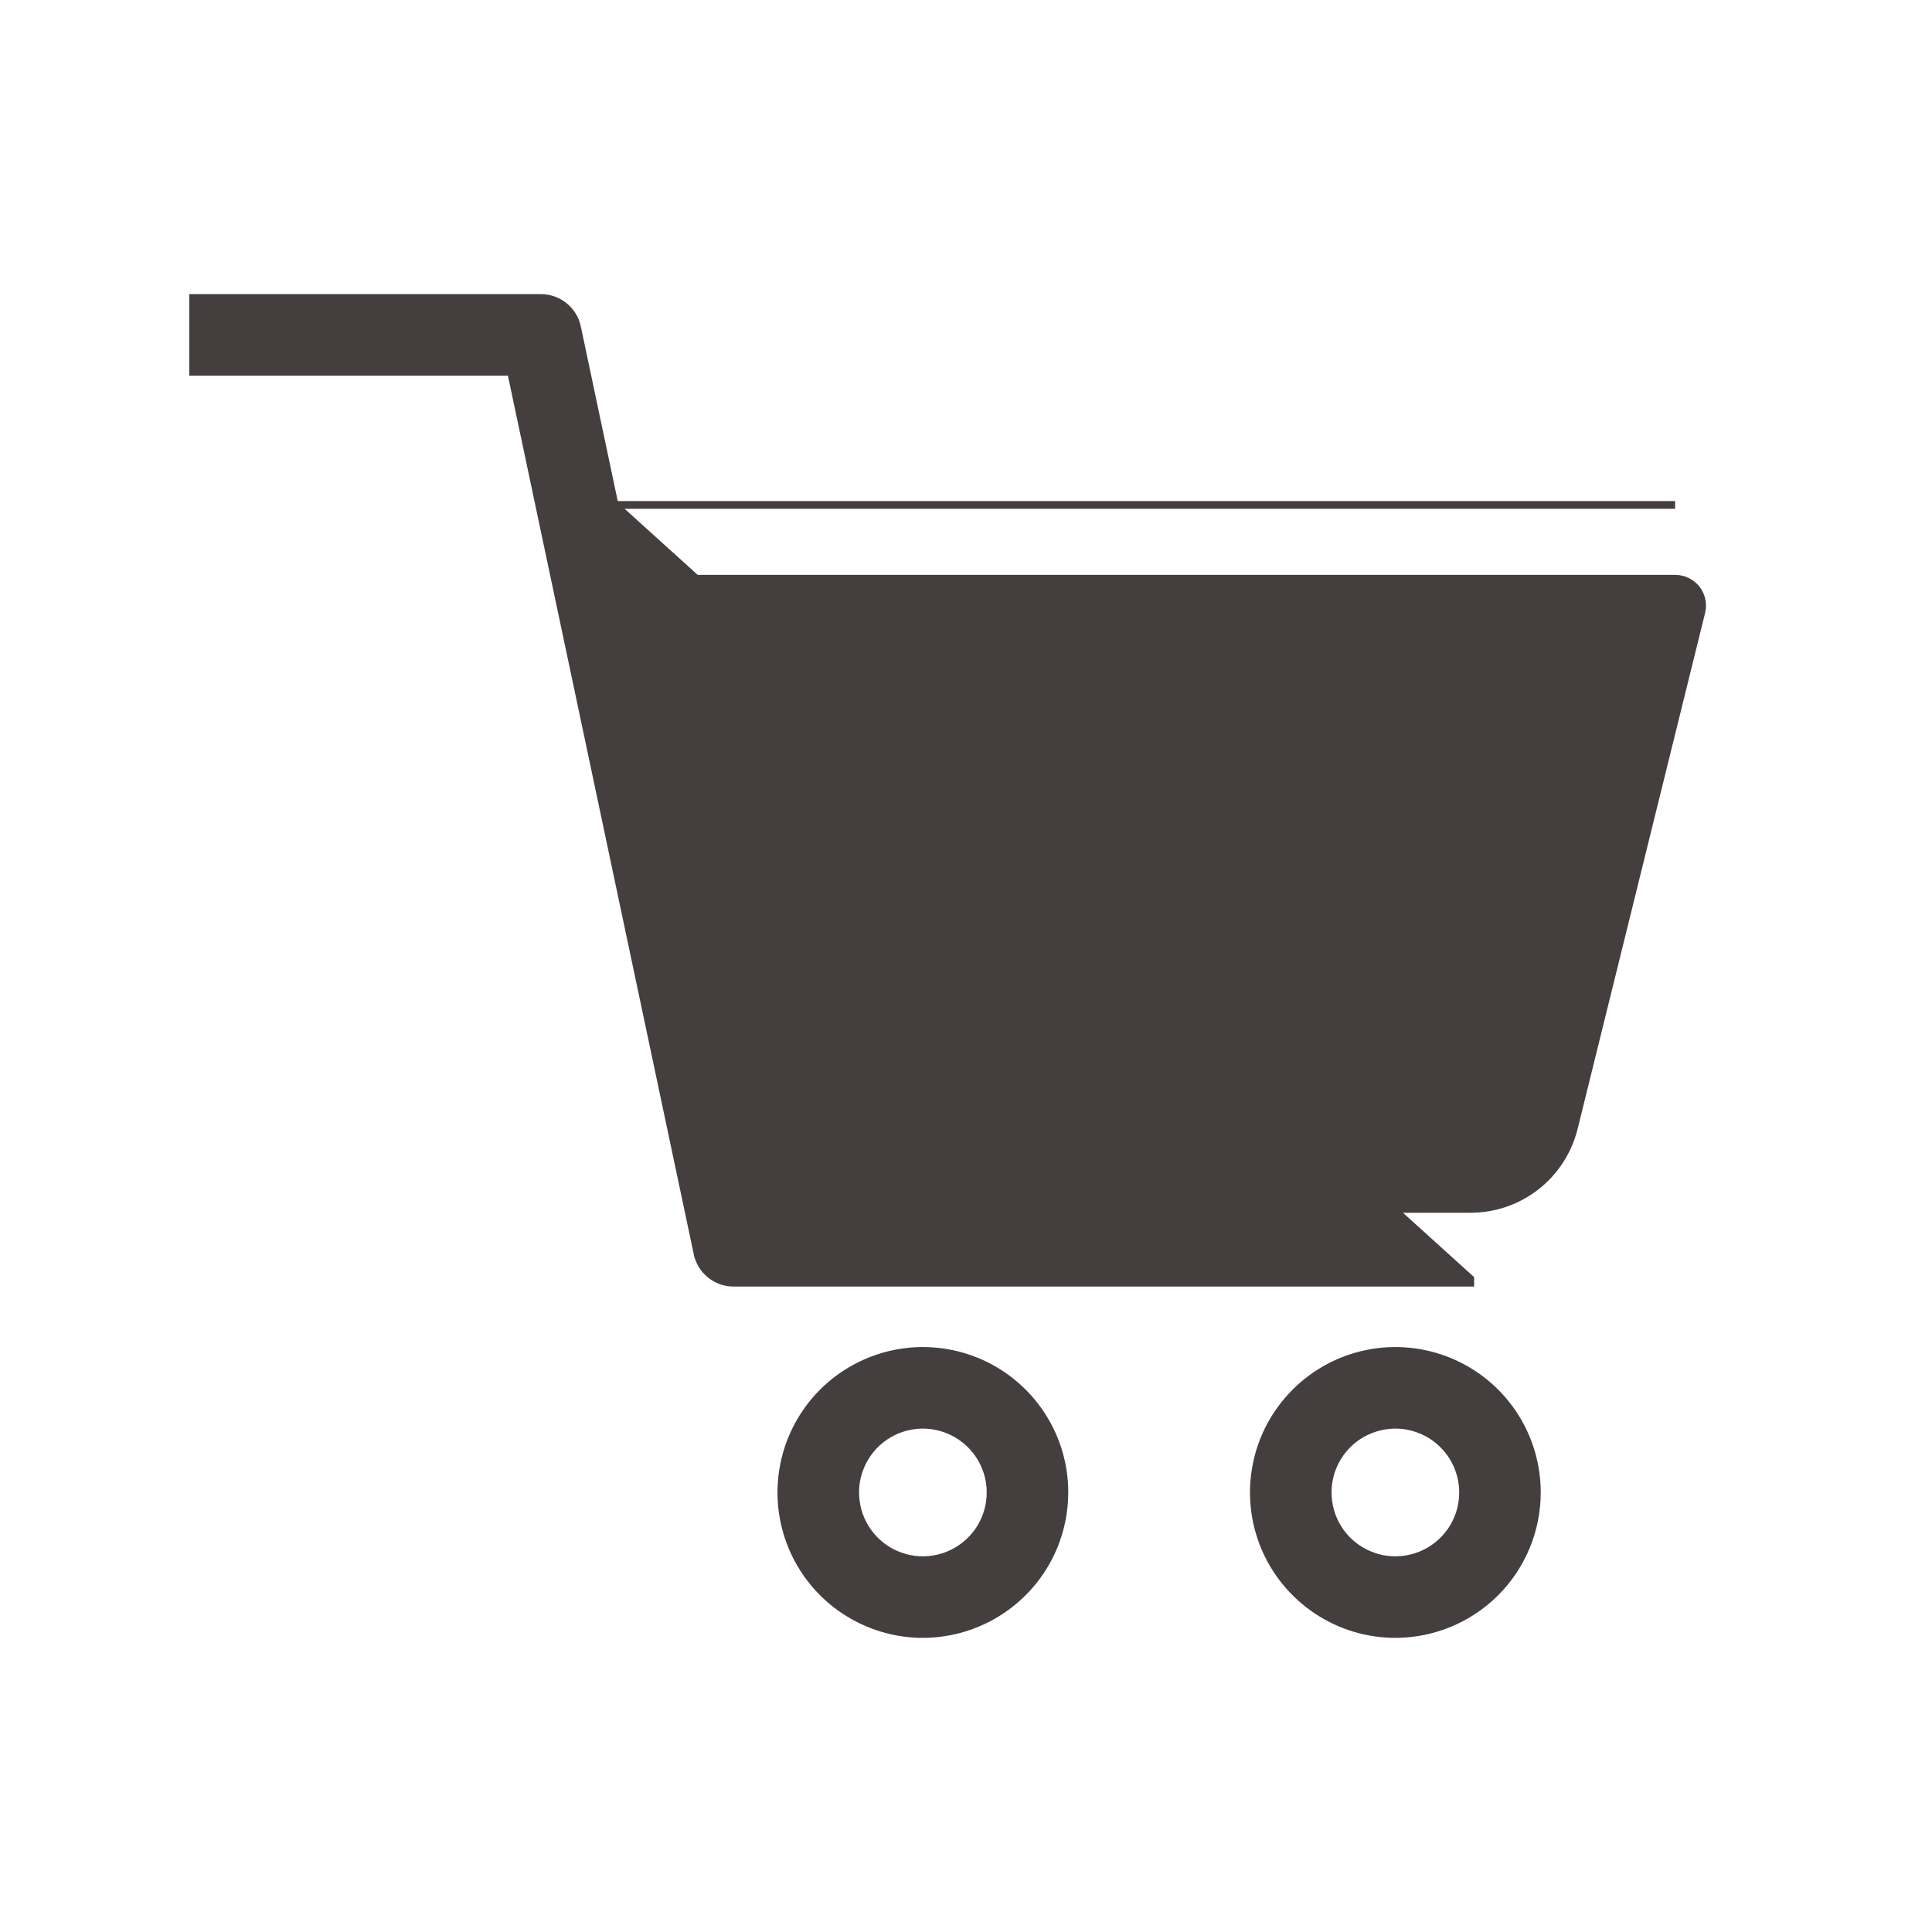
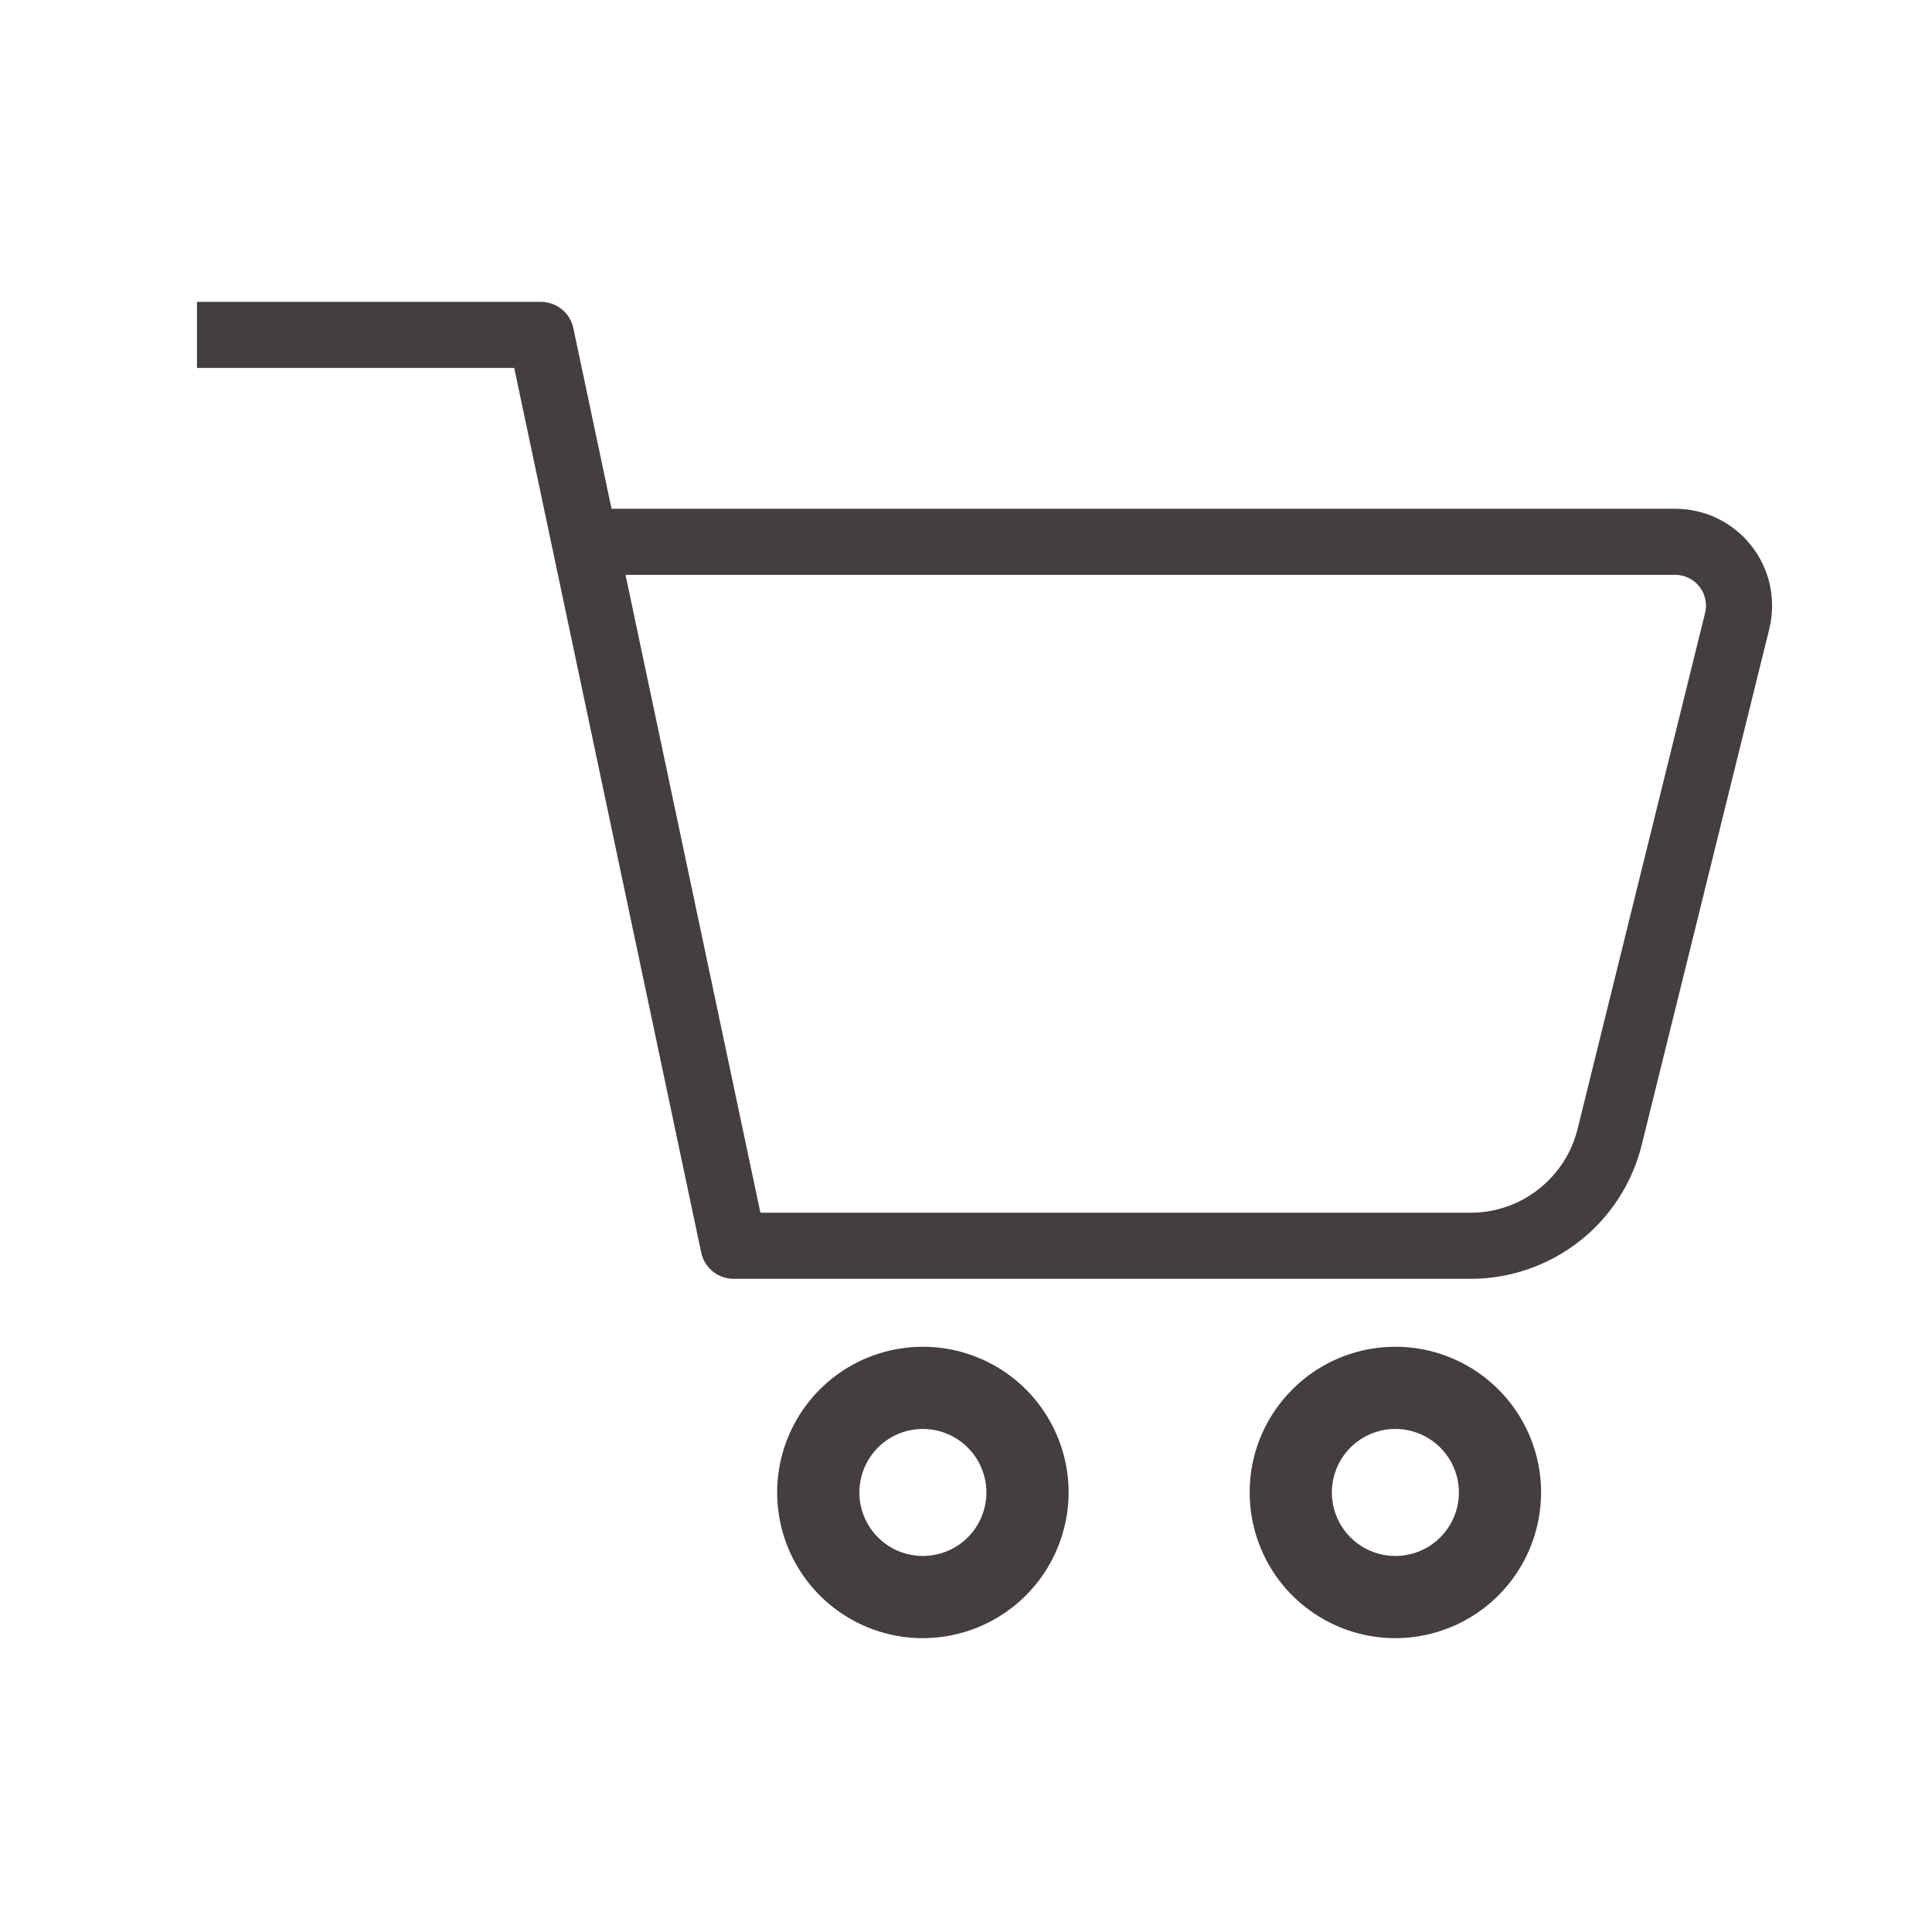
- <svg xmlns="http://www.w3.org/2000/svg" width="25" height="25" viewBox="0 0 25 25" fill="none">
-   <path d="M7.953 6.534L21.676 6.534H21.676L7.953 6.534ZM7.953 6.534L7.467 4.235L7.467 4.235C7.445 4.128 7.386 4.032 7.301 3.963C7.216 3.894 7.11 3.856 7 3.856H7H2.549H2.499V3.906V4.761V4.811H2.549H6.613L9.026 16.219L9.074 16.209L9.026 16.219C9.048 16.326 9.107 16.423 9.192 16.491C9.277 16.561 9.383 16.598 9.493 16.598H19.025H19.025V16.548L7.953 6.534ZM8.155 7.489L21.677 7.489C21.73 7.489 21.782 7.501 21.83 7.524C21.877 7.547 21.919 7.581 21.952 7.622C21.984 7.664 22.007 7.712 22.018 7.764C22.029 7.816 22.028 7.869 22.015 7.92L22.015 7.921M8.155 7.489L22.015 7.921M8.155 7.489L9.88 15.643H19.025H19.025C19.334 15.644 19.634 15.541 19.877 15.351C20.12 15.161 20.292 14.894 20.366 14.595L20.366 14.595L22.015 7.921M8.155 7.489L22.015 7.921" fill="#443E3E" stroke="#443E3E" stroke-width="0.1" />
-   <path d="M13.773 19.313V19.313C13.774 18.95 13.666 18.596 13.465 18.295C13.264 17.994 12.978 17.759 12.643 17.62C12.308 17.482 11.94 17.445 11.585 17.516C11.23 17.587 10.903 17.761 10.647 18.017C10.391 18.273 10.216 18.6 10.146 18.955C10.075 19.31 10.111 19.678 10.25 20.013C10.389 20.348 10.623 20.634 10.925 20.835C11.226 21.036 11.58 21.144 11.942 21.144V21.094L11.942 21.144C12.428 21.143 12.893 20.95 13.236 20.607C13.58 20.264 13.773 19.798 13.773 19.313ZM11.455 18.584C11.594 18.491 11.757 18.44 11.924 18.436L11.942 18.436C12.174 18.437 12.397 18.529 12.561 18.693C12.726 18.858 12.818 19.08 12.818 19.313L12.868 19.313L12.818 19.313C12.818 19.486 12.767 19.655 12.671 19.799C12.574 19.943 12.437 20.056 12.277 20.122C12.117 20.188 11.941 20.206 11.771 20.172C11.601 20.138 11.445 20.055 11.322 19.932C11.2 19.809 11.116 19.653 11.083 19.483C11.049 19.313 11.066 19.137 11.133 18.977C11.199 18.817 11.311 18.68 11.455 18.584Z" fill="#443E3E" stroke="#443E3E" stroke-width="0.1" />
-   <path d="M17.57 18.583C17.709 18.491 17.872 18.44 18.038 18.436L18.057 18.436C18.289 18.437 18.512 18.529 18.676 18.694C18.84 18.858 18.932 19.08 18.932 19.313C18.932 19.486 18.881 19.655 18.785 19.799C18.688 19.944 18.551 20.056 18.391 20.122C18.231 20.188 18.055 20.206 17.885 20.172C17.715 20.138 17.559 20.054 17.436 19.932C17.314 19.809 17.23 19.653 17.197 19.483C17.163 19.313 17.18 19.137 17.247 18.976C17.313 18.816 17.426 18.68 17.57 18.583ZM19.887 19.313V19.313C19.887 18.95 19.78 18.596 19.579 18.295C19.378 17.994 19.092 17.759 18.757 17.62C18.422 17.482 18.054 17.445 17.699 17.516C17.343 17.587 17.017 17.761 16.761 18.018C16.505 18.274 16.33 18.6 16.26 18.956C16.189 19.311 16.226 19.679 16.364 20.014C16.503 20.348 16.738 20.634 17.039 20.835C17.34 21.037 17.695 21.144 18.057 21.144L18.057 21.094L18.057 21.144C18.542 21.143 19.008 20.95 19.351 20.607C19.694 20.263 19.887 19.798 19.887 19.313Z" fill="#443E3E" stroke="#443E3E" stroke-width="0.1" />
+ <svg xmlns="http://www.w3.org/2000/svg" width="24" height="24" viewBox="0 0 24 24" fill="none">
+   <path d="M18.264 15.886H9.113C9.019 15.886 8.928 15.854 8.855 15.795C8.781 15.735 8.731 15.653 8.711 15.561L6.388 4.571H2.447V3.75H6.72C6.814 3.75 6.905 3.782 6.979 3.842C7.052 3.901 7.102 3.983 7.122 4.075L9.446 15.065H18.264C18.571 15.066 18.869 14.964 19.111 14.774C19.353 14.585 19.525 14.32 19.598 14.022L21.181 7.615C21.195 7.559 21.196 7.5 21.184 7.443C21.172 7.387 21.147 7.334 21.111 7.288C21.076 7.242 21.03 7.205 20.978 7.18C20.926 7.154 20.868 7.141 20.81 7.141L7.77 7.141L7.596 6.32L20.809 6.32C20.991 6.32 21.172 6.361 21.336 6.441C21.501 6.521 21.645 6.637 21.757 6.781C21.87 6.925 21.949 7.092 21.987 7.271C22.025 7.45 22.022 7.635 21.979 7.812L20.395 14.219C20.278 14.696 20.004 15.119 19.618 15.421C19.231 15.723 18.755 15.887 18.264 15.886Z" fill="#443E3E" />
+   <path d="M13.225 18.54V18.54C13.225 18.192 13.121 17.852 12.928 17.562C12.735 17.273 12.46 17.047 12.138 16.914C11.816 16.78 11.463 16.746 11.121 16.814C10.78 16.881 10.466 17.049 10.22 17.295C9.974 17.541 9.806 17.855 9.738 18.196C9.67 18.538 9.705 18.892 9.838 19.213C9.971 19.535 10.197 19.81 10.486 20.003C10.776 20.197 11.116 20.3 11.464 20.3V20.25L11.464 20.3C11.931 20.299 12.378 20.114 12.708 19.784C13.038 19.454 13.224 19.007 13.225 18.54ZM10.998 17.842C11.131 17.753 11.287 17.704 11.447 17.701L11.464 17.701C11.687 17.701 11.9 17.79 12.057 17.947C12.215 18.104 12.303 18.318 12.304 18.54L12.354 18.54L12.304 18.54C12.304 18.706 12.254 18.868 12.162 19.006C12.07 19.144 11.939 19.252 11.785 19.315C11.632 19.379 11.463 19.395 11.301 19.363C11.138 19.331 10.988 19.251 10.871 19.133C10.754 19.016 10.674 18.866 10.641 18.703C10.609 18.541 10.626 18.372 10.689 18.219C10.753 18.065 10.86 17.934 10.998 17.842Z" fill="#443E3E" stroke="#443E3E" stroke-width="0.1" />
+   <path d="M16.868 17.842C17.001 17.753 17.157 17.704 17.317 17.701L17.334 17.701C17.557 17.701 17.77 17.79 17.927 17.947C18.084 18.105 18.173 18.318 18.173 18.54L18.223 18.54L18.173 18.54C18.173 18.706 18.124 18.868 18.031 19.006C17.939 19.144 17.808 19.252 17.655 19.315C17.501 19.379 17.332 19.395 17.17 19.363C17.007 19.33 16.857 19.25 16.74 19.133C16.623 19.015 16.543 18.866 16.511 18.703C16.478 18.54 16.495 18.372 16.559 18.218C16.622 18.065 16.73 17.934 16.868 17.842ZM19.094 18.54V18.54C19.094 18.192 18.991 17.852 18.797 17.562C18.604 17.273 18.329 17.047 18.007 16.914C17.686 16.78 17.332 16.746 16.99 16.814C16.649 16.882 16.335 17.049 16.089 17.296C15.843 17.542 15.675 17.855 15.607 18.197C15.54 18.538 15.575 18.892 15.708 19.214C15.841 19.536 16.067 19.811 16.357 20.004C16.646 20.197 16.986 20.3 17.335 20.3L17.335 20.25L17.335 20.3C17.801 20.299 18.248 20.114 18.578 19.784C18.908 19.454 19.093 19.007 19.094 18.54Z" fill="#443E3E" stroke="#443E3E" stroke-width="0.1" />
</svg>
